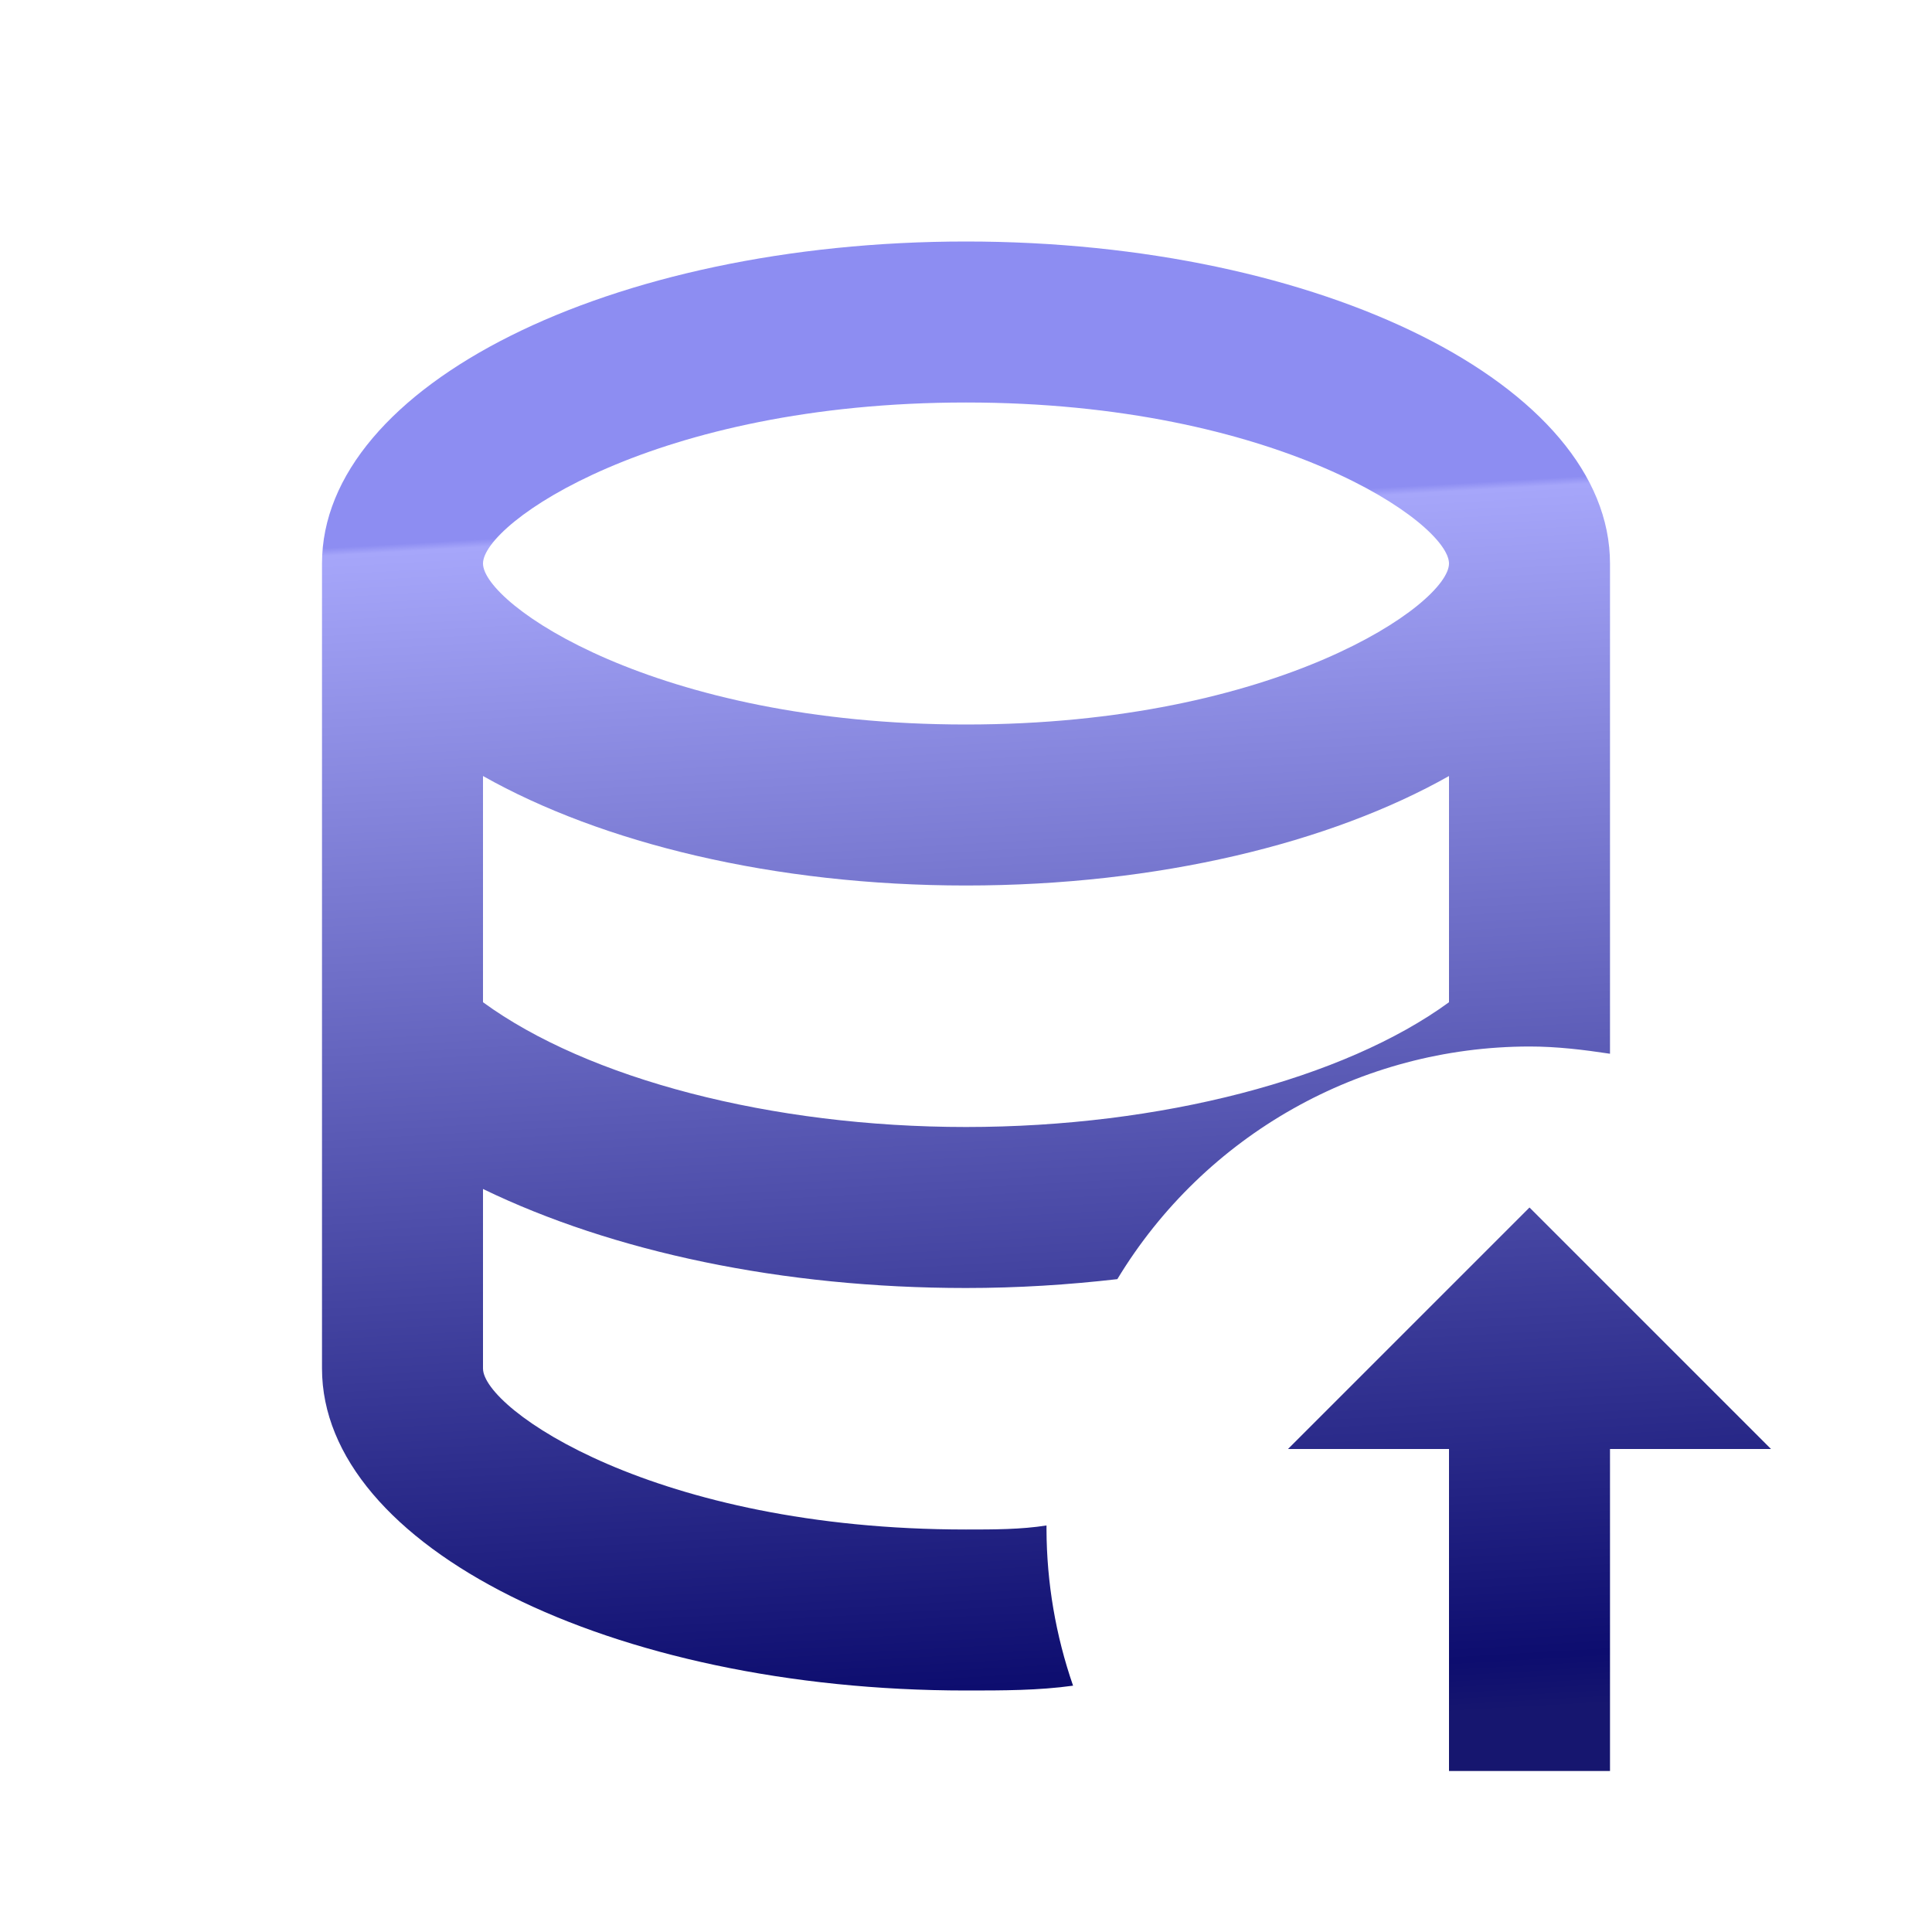
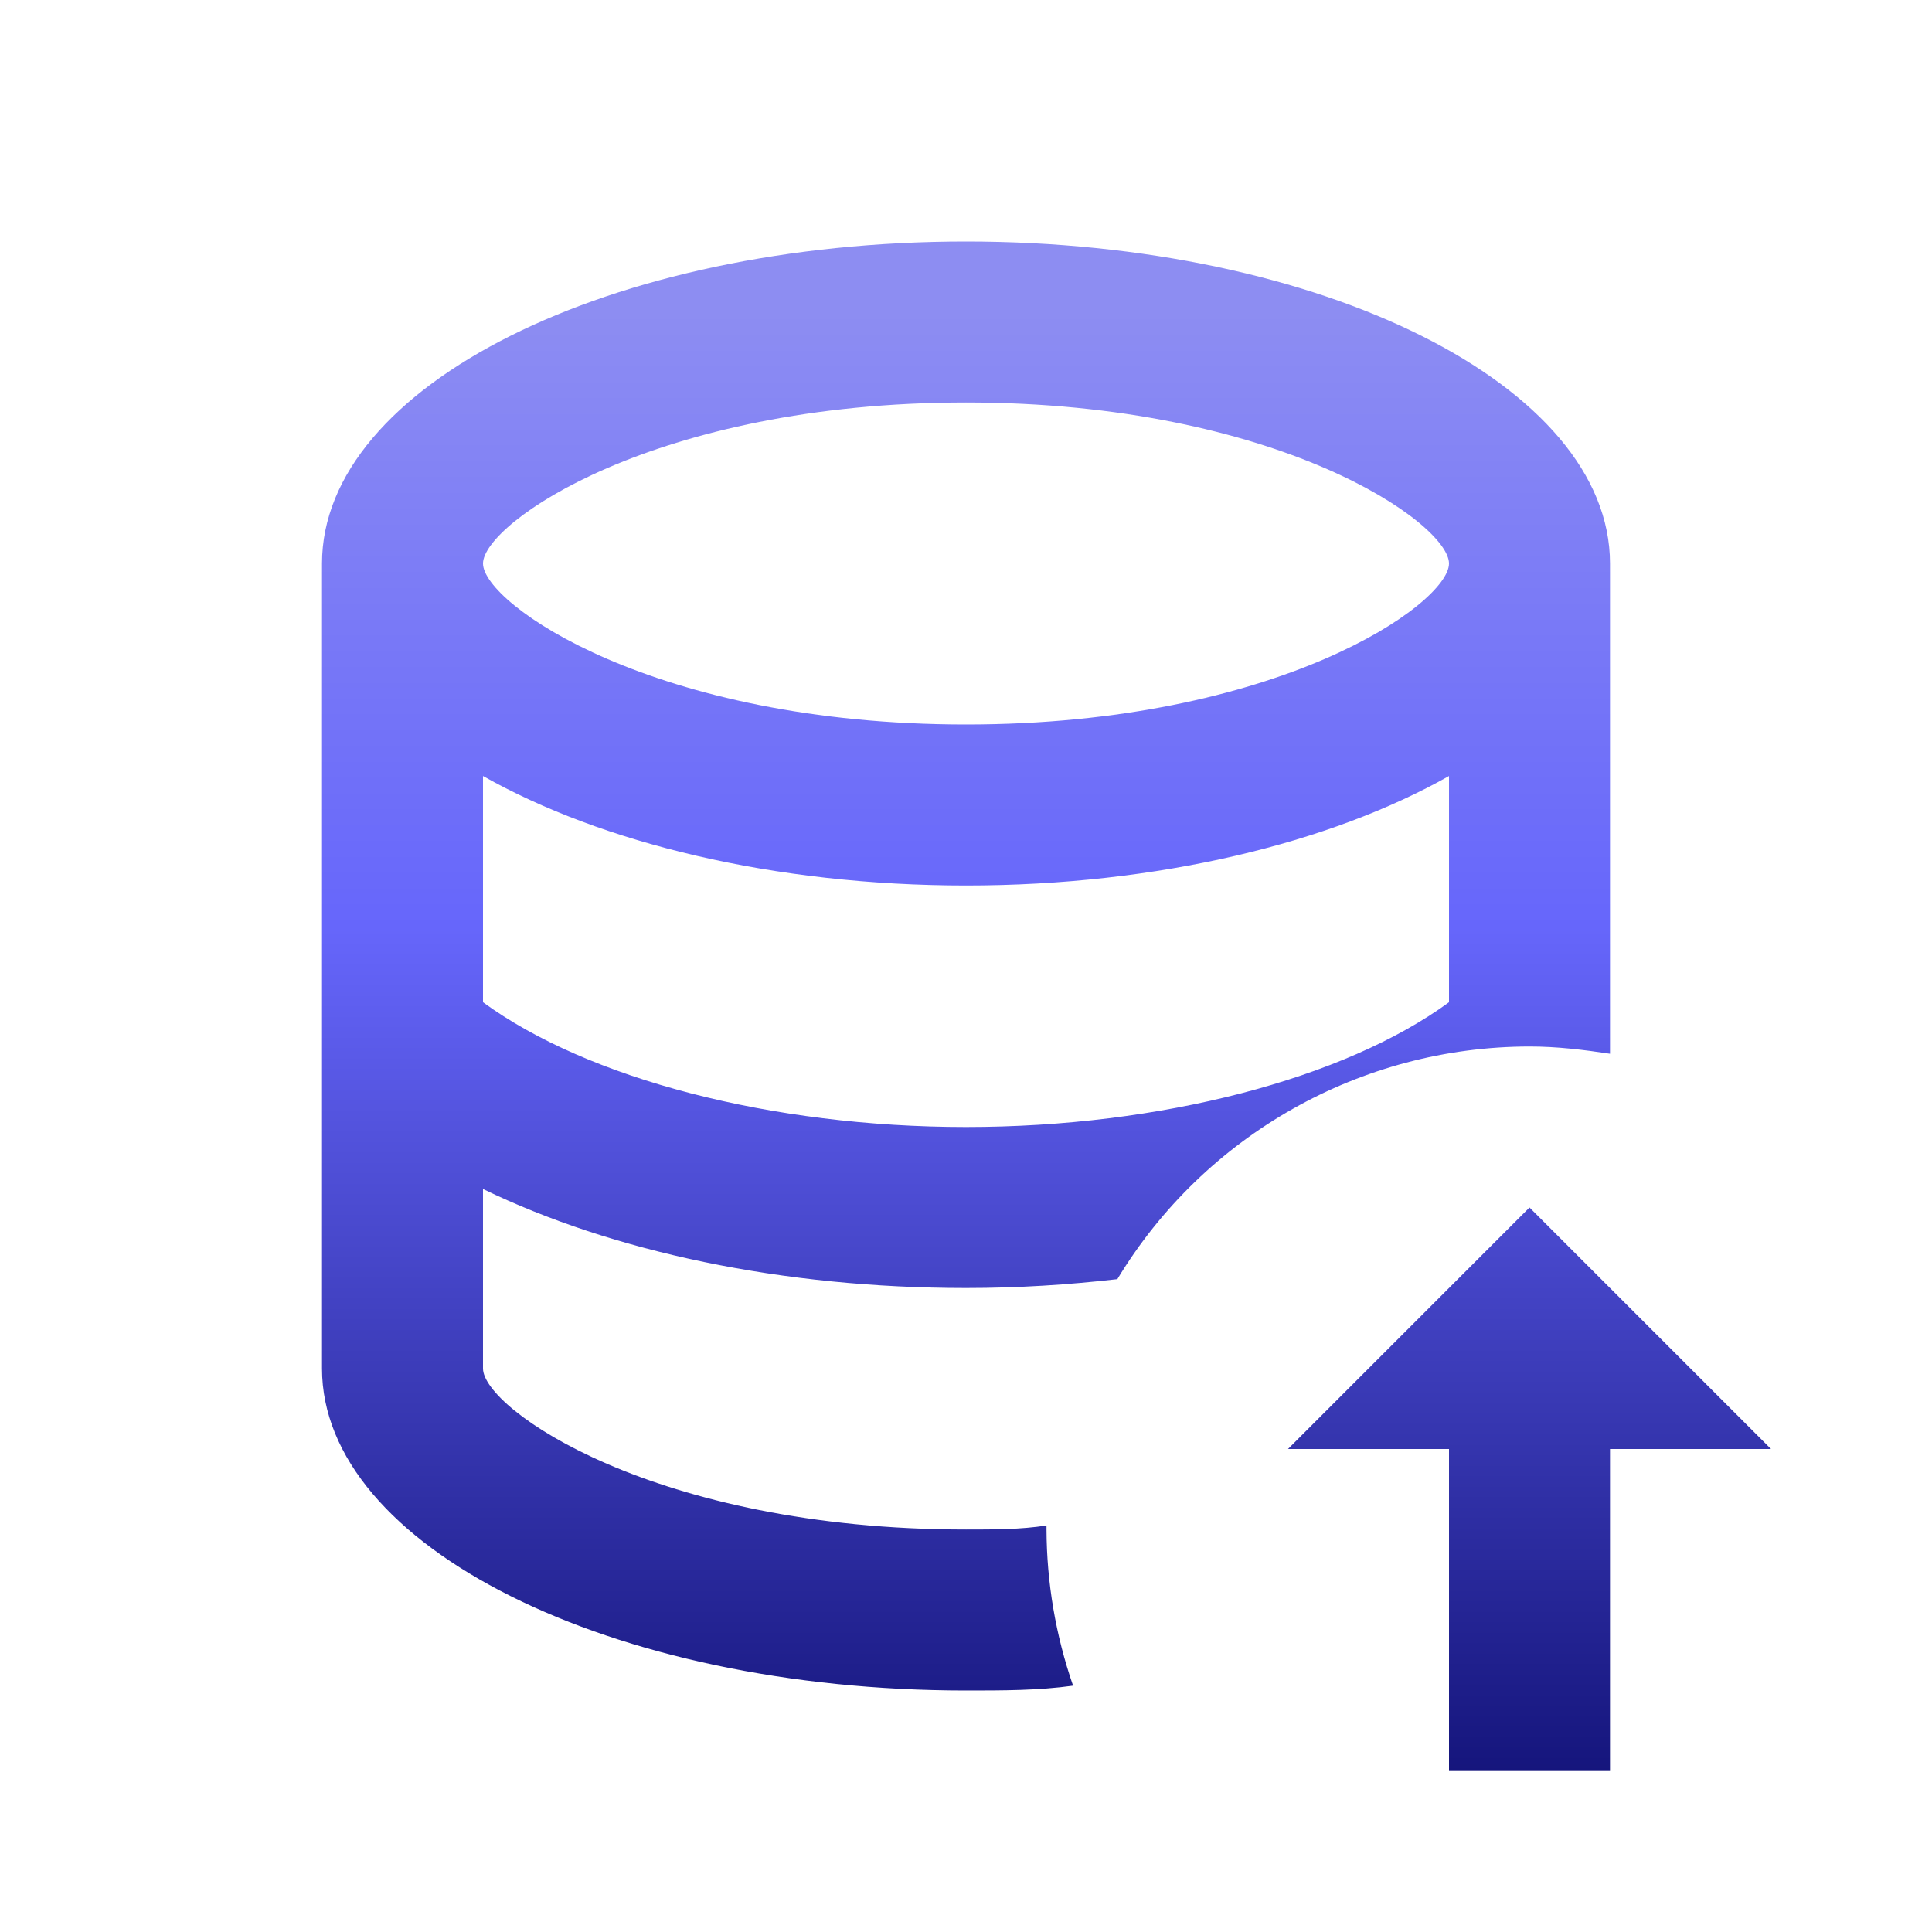
<svg xmlns="http://www.w3.org/2000/svg" viewBox="0 0 24 24" width="24" height="24">
  <defs>
-     <linearGradient id="stack-data-pipelines-fill" x1="0" y1="0" x2="0.054" y2="1">
-       <stop offset="0" stop-color="#8d8df2" />
-       <stop offset="0.201" stop-color="#8d8df2" />
-       <stop offset="0.206" stop-color="#a6a6fa" />
-       <stop offset="0.966" stop-color="#0d0d6f" />
-       <stop offset="1" stop-color="#16166f" />
+     <linearGradient id="stack-data-pipelines-fill" x1="0" y1="0" x2="0" y2="1">
+       <stop offset="0.047" stop-color="#8d8df2" />
+       <stop offset="0.449" stop-color="#6666fb" />
+       <stop offset="1" stop-color="#15157c" />
    </linearGradient>
  </defs>
  <path fill="url(#stack-data-pipelines-fill)" d="M20 13.09V7c0-2.21-3.58-4-8-4S4 4.79 4 7v10c0 2.21 3.59 4 8 4c.46 0 .9 0 1.33-.06A6 6 0 0 1 13 19v-.05c-.32.05-.65.05-1 .05c-3.87 0-6-1.5-6-2v-2.23c1.61.78 3.72 1.23 6 1.23c.65 0 1.27-.04 1.88-.11A5.99 5.99 0 0 1 19 13c.34 0 .67.04 1 .09m-2-.64c-1.3.95-3.58 1.55-6 1.55s-4.7-.6-6-1.55V9.64c1.47.83 3.61 1.36 6 1.36s4.53-.53 6-1.36zM12 9C8.13 9 6 7.5 6 7s2.13-2 6-2s6 1.5 6 2s-2.13 2-6 2m10 9h-2v4h-2v-4h-2l3-3z" />
</svg>
